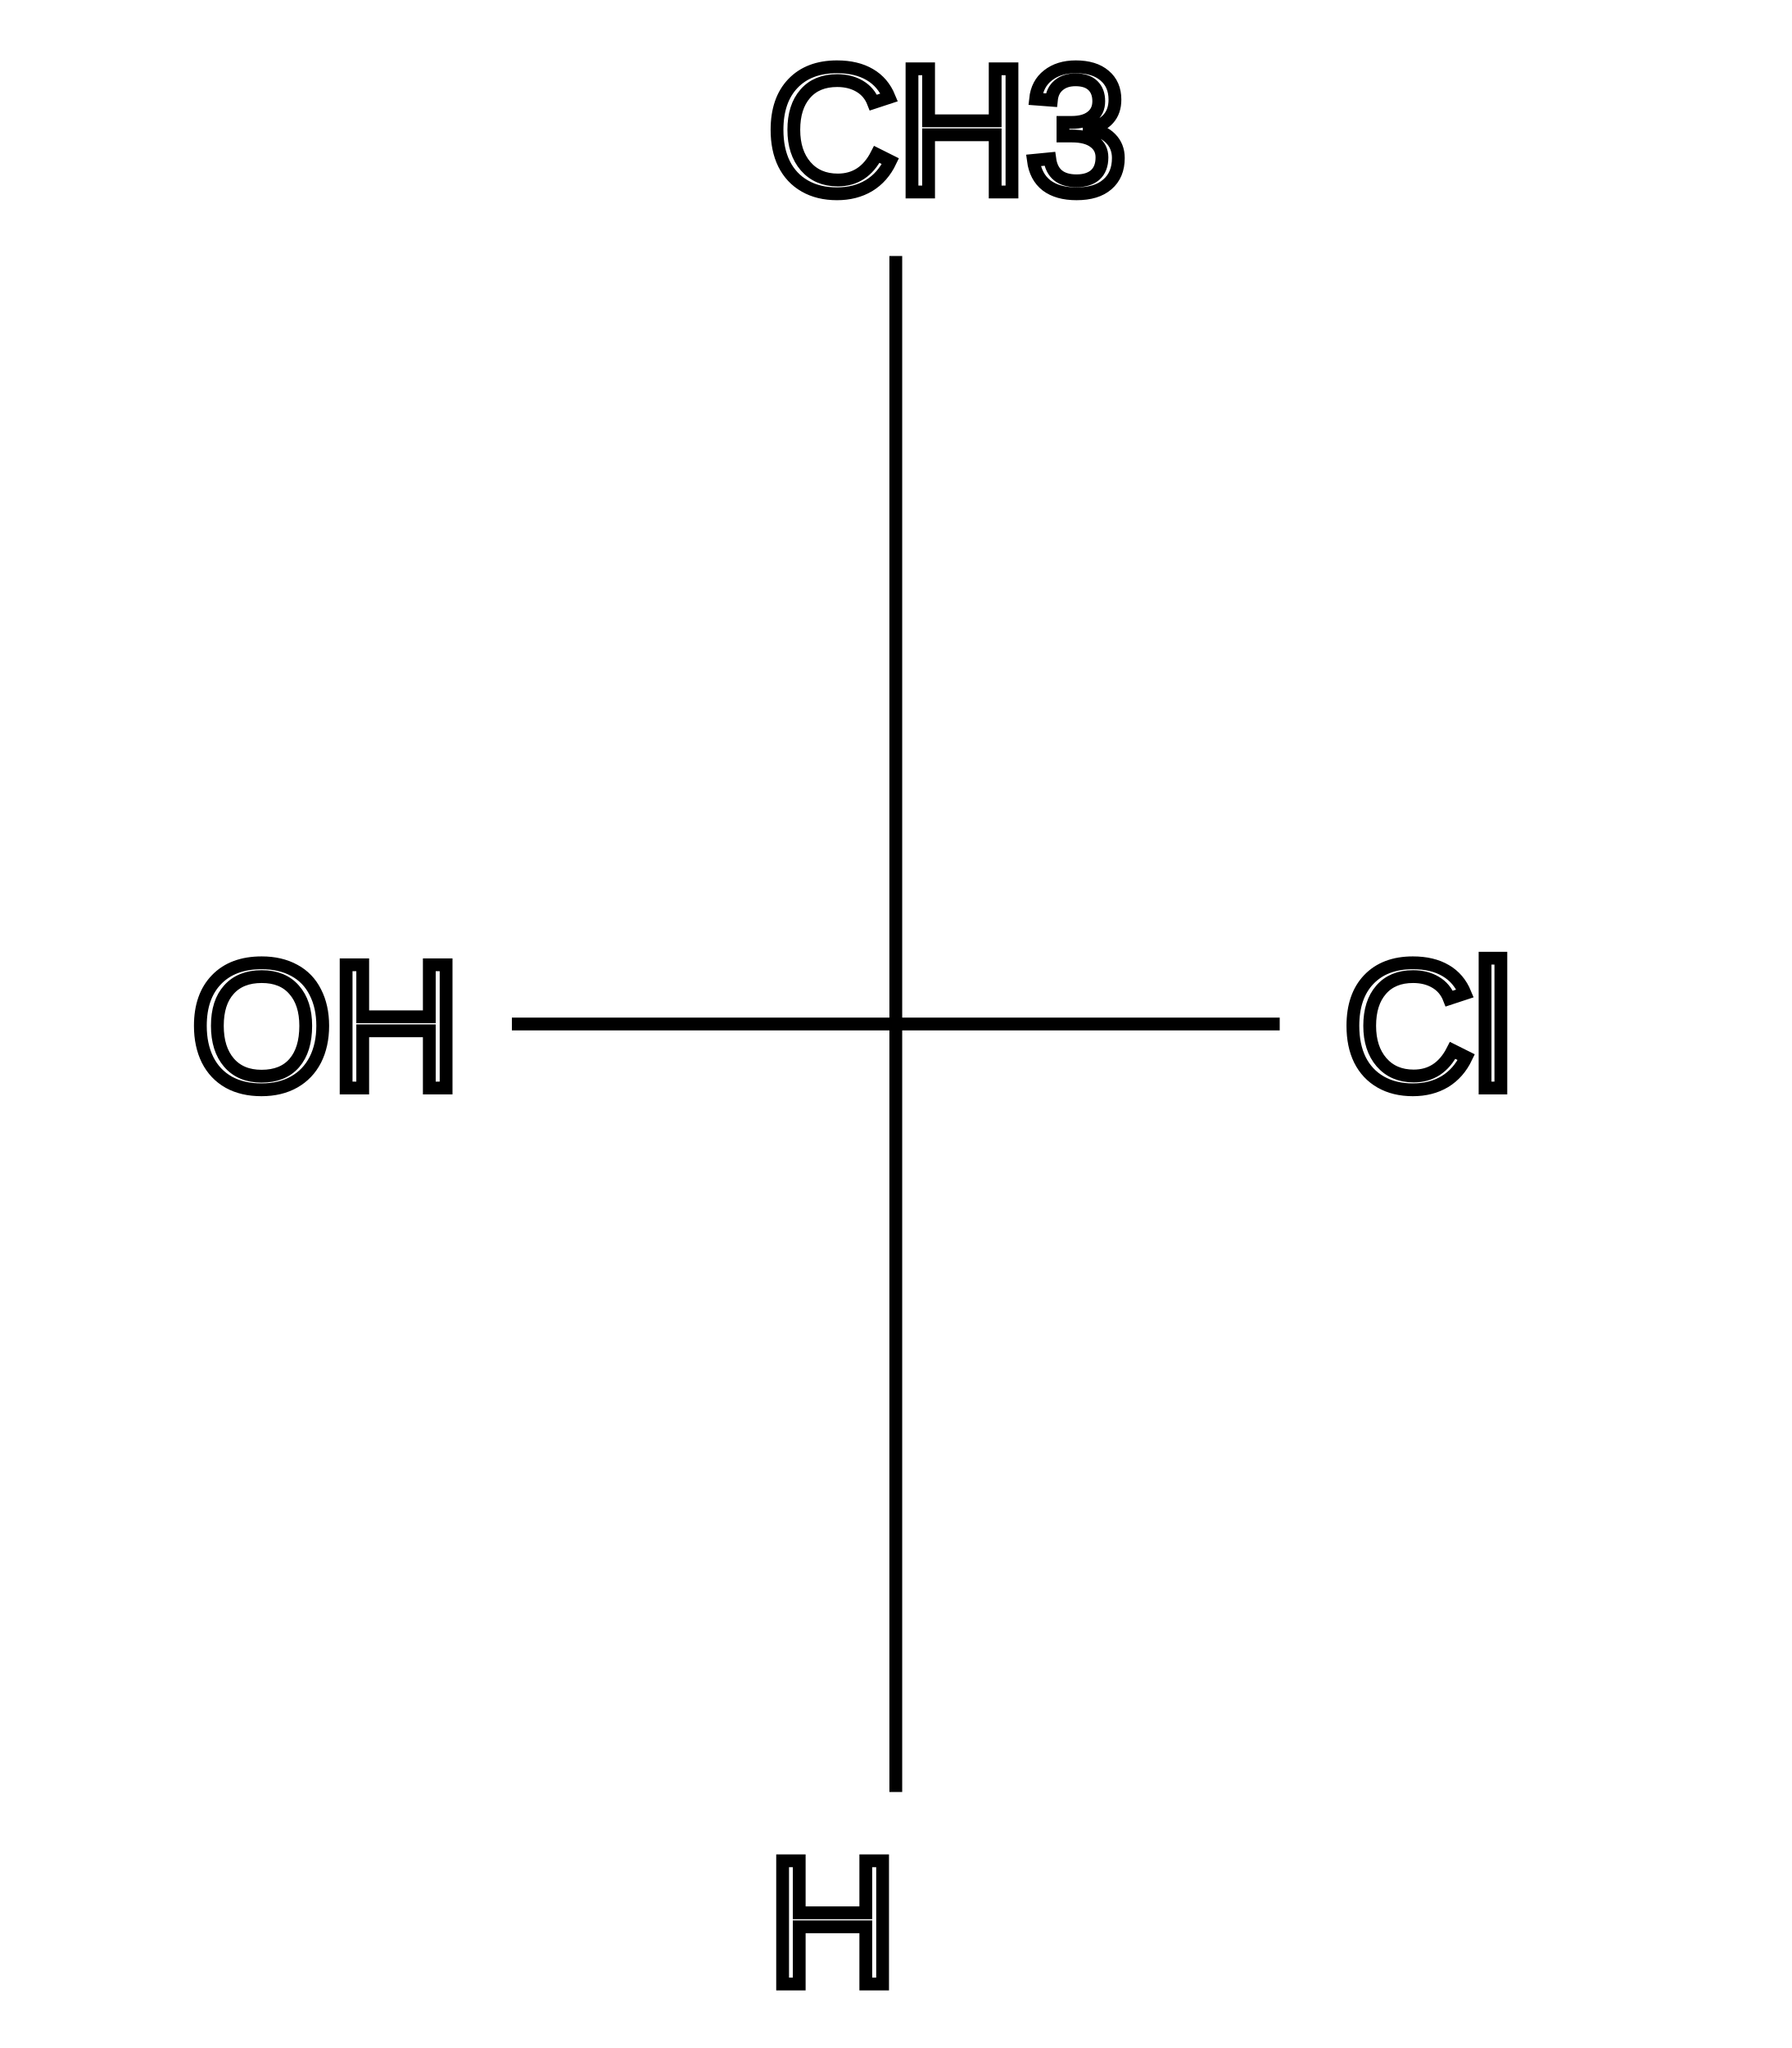
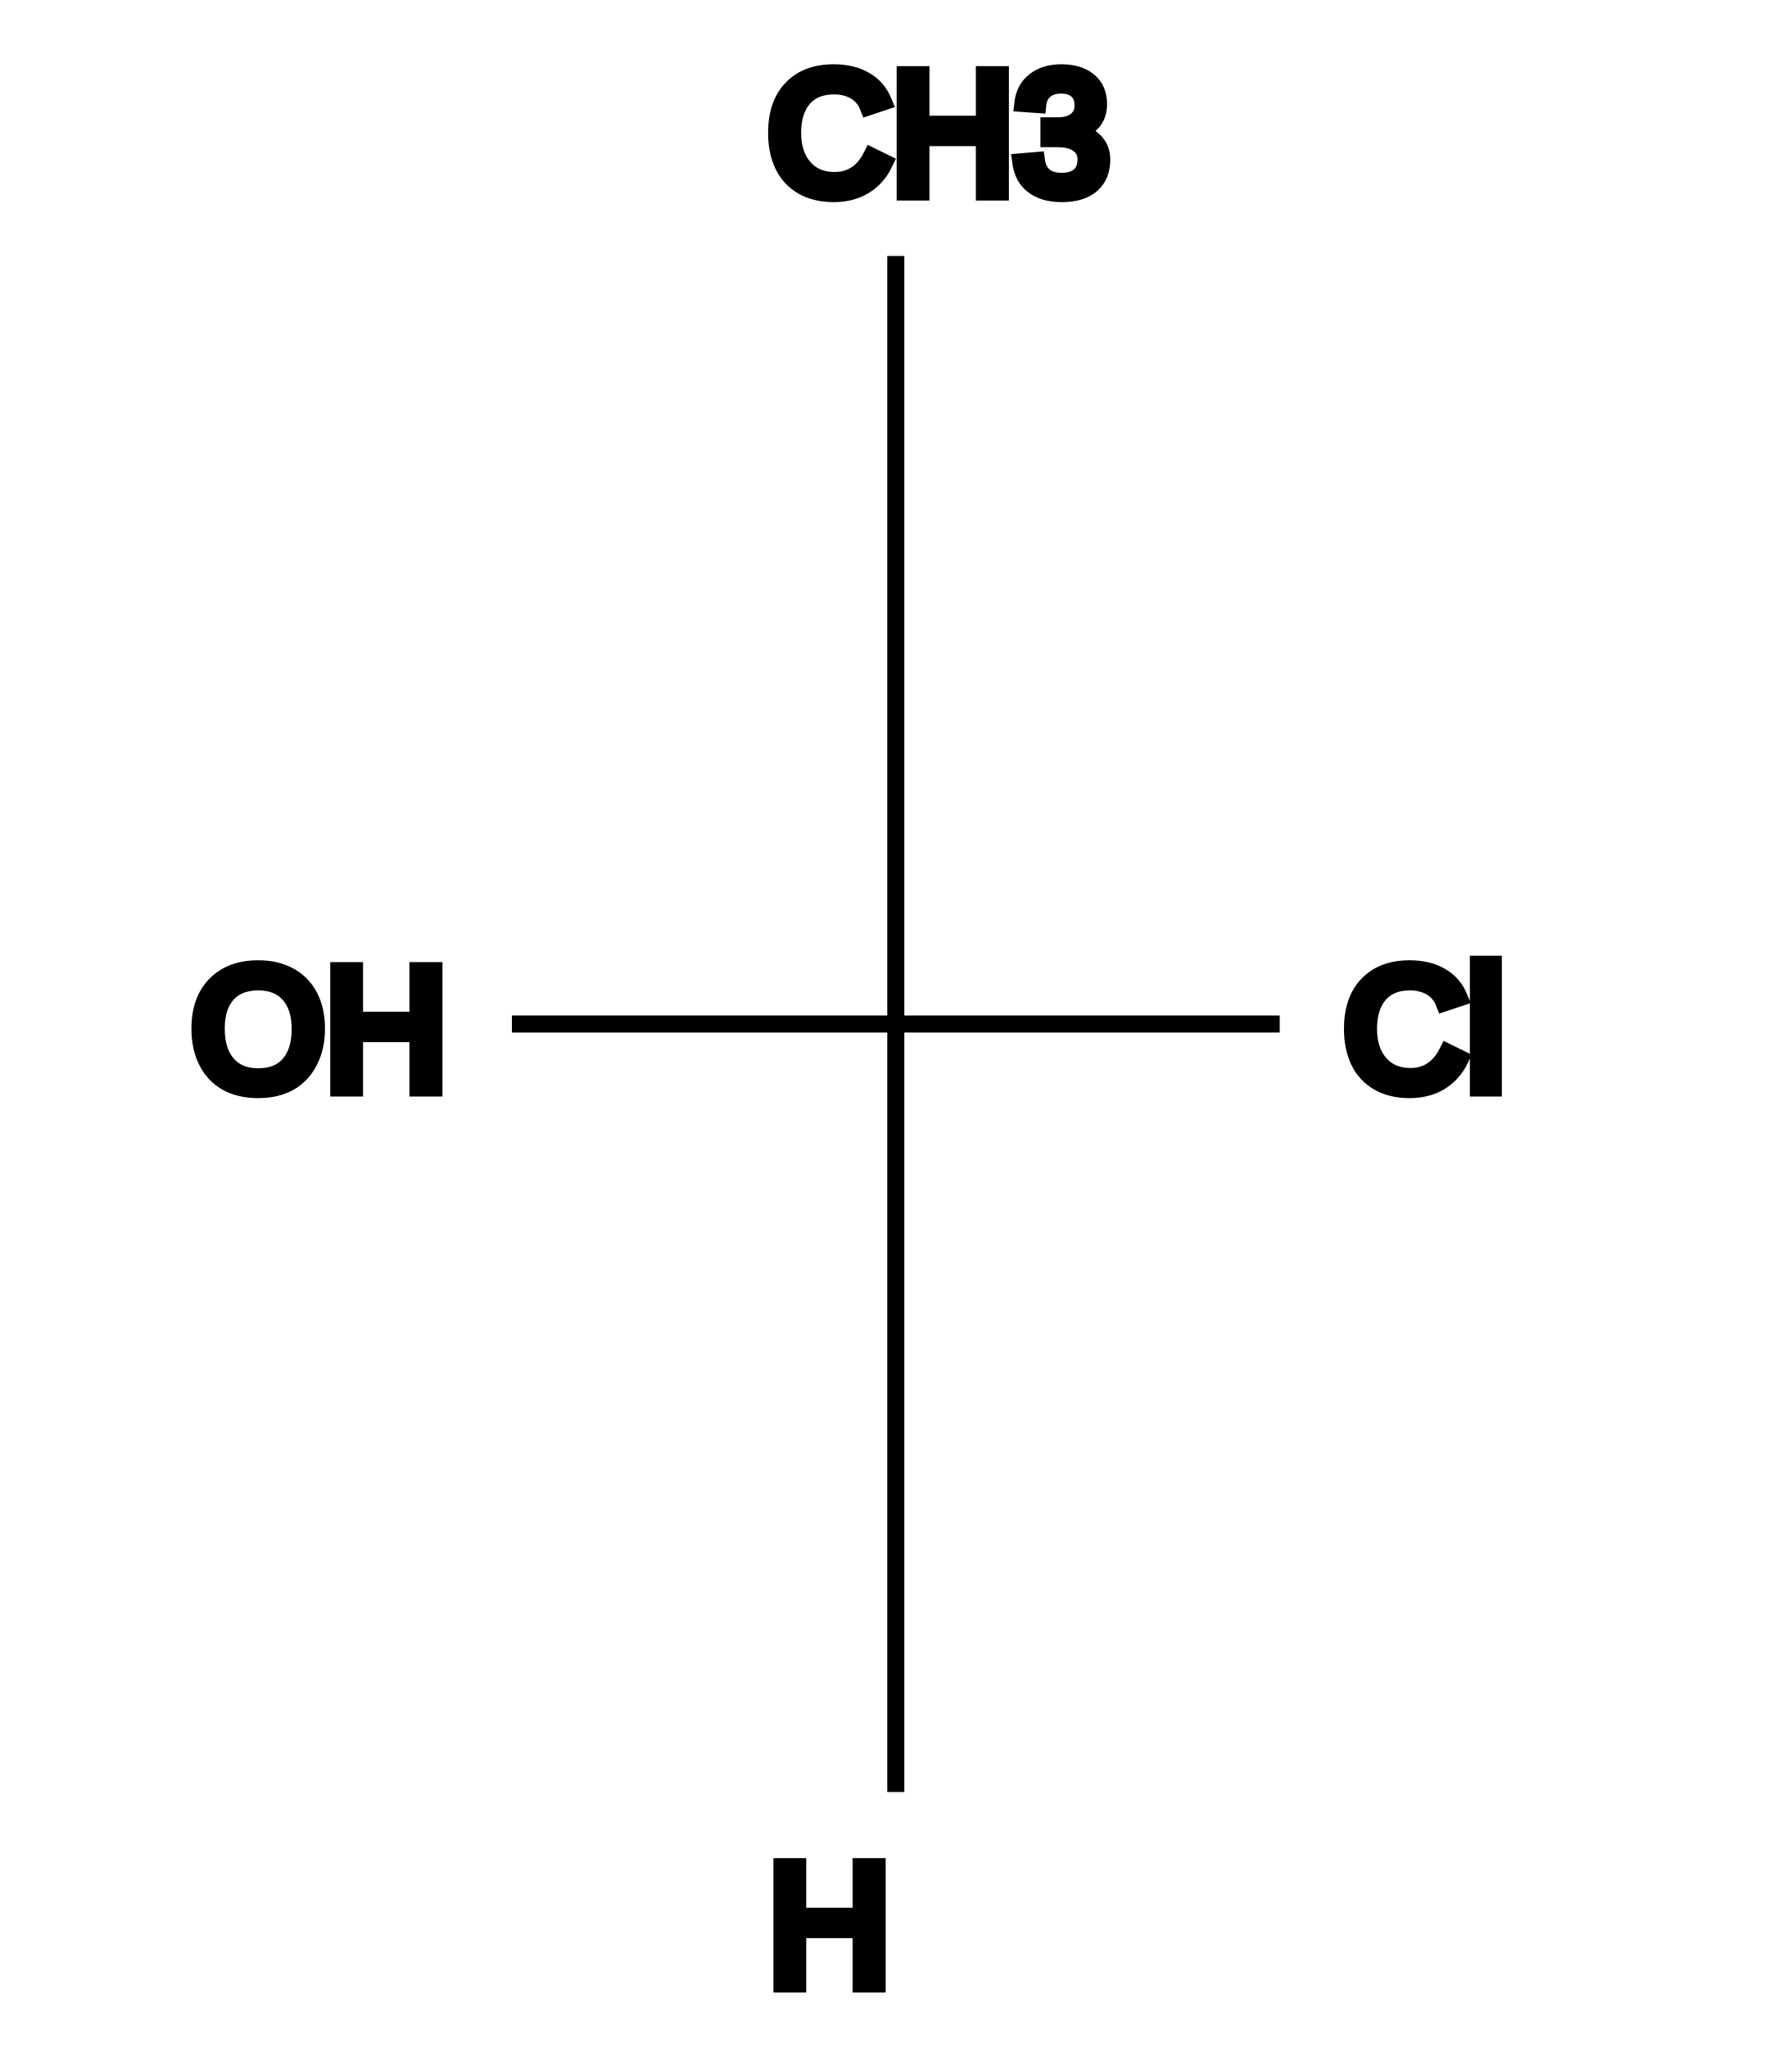
- <svg xmlns="http://www.w3.org/2000/svg" width="140" height="160" stroke="black" fill="none">
-   <line x1="70" y1="20" x2="70" y2="140" stroke="black" />
-   <line x1="40" y1="80" x2="100" y2="80" stroke="black" />
-   <text x="60" y="15" font-size="14" font-family="Arial">CH3</text>
-   <text x="60" y="155" font-size="14" font-family="Arial">H</text>
-   <text x="15" y="85" font-size="14" font-family="Arial">OH</text>
-   <text x="105" y="85" font-size="14" font-family="Arial">Cl</text>
+ <svg xmlns="http://www.w3.org/2000/svg" width="105" height="120" stroke="black" fill="none">
+   <line x1="52.5" y1="15" x2="52.5" y2="105" stroke="black" />
+   <line x1="30" y1="60" x2="75" y2="60" stroke="black" />
+   <text x="45" y="11.25" font-size="10" font-family="Arial">CH3</text>
+   <text x="45" y="116.25" font-size="10" font-family="Arial">H</text>
+   <text x="11.25" y="63.75" font-size="10" font-family="Arial">OH</text>
+   <text x="78.75" y="63.75" font-size="10" font-family="Arial">Cl</text>
</svg>
